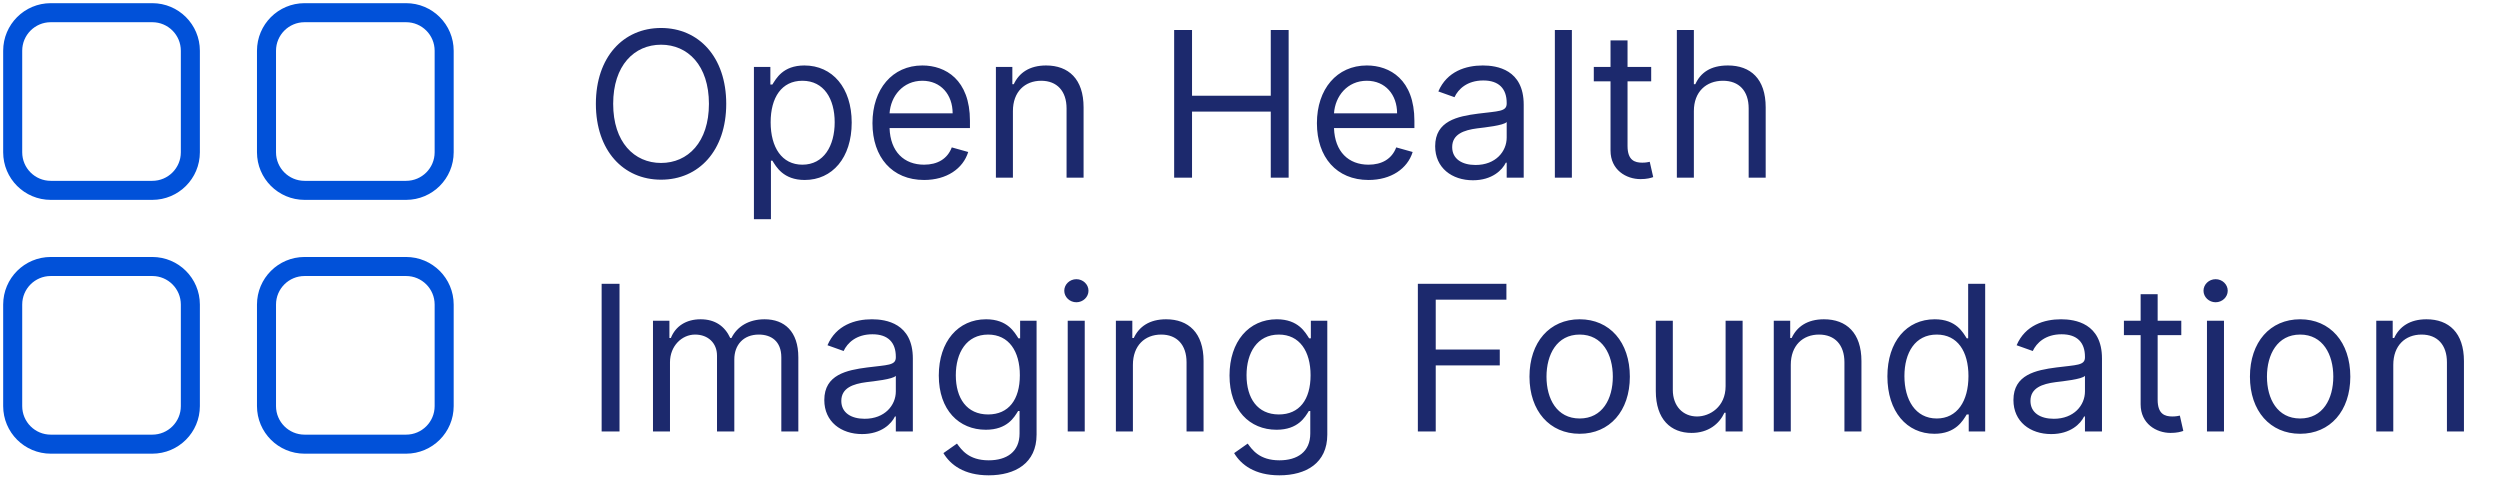
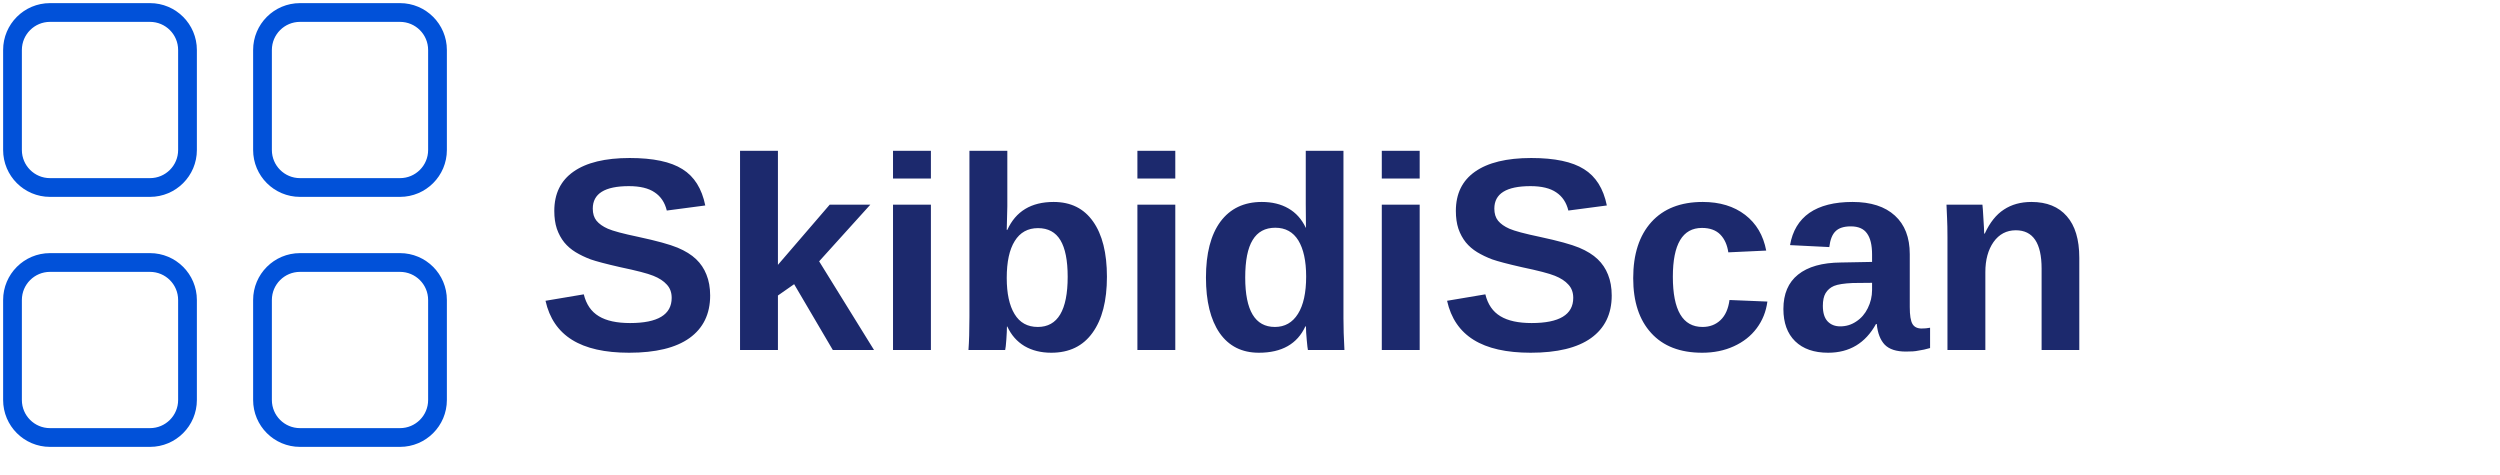
- <svg xmlns="http://www.w3.org/2000/svg" width="197px" height="38px" viewBox="0 0 197 38" version="1.1">
+ <svg xmlns="http://www.w3.org/2000/svg" width="200px" height="38px" viewBox="0 0 200 38" version="1.1">
  <g id="ohif-logo" stroke="none" stroke-width="1" fill="none" fill-rule="evenodd">
    <g id="OHIF-logo-light" transform="translate(1, 1)">
-       <path d="M51.091,13.159 C54.068,13.159 56.227,10.864 56.227,7.182 C56.227,3.5 54.068,1.205 51.091,1.205 C48.114,1.205 45.955,3.5 45.955,7.182 C45.955,10.864 48.114,13.159 51.091,13.159 Z M51.091,11.841 C48.977,11.841 47.318,10.205 47.318,7.182 C47.318,4.159 48.977,2.523 51.091,2.523 C53.205,2.523 54.864,4.159 54.864,7.182 C54.864,10.205 53.205,11.841 51.091,11.841 Z M59.75,16.273 L59.75,11.659 L59.864,11.659 C60.159,12.136 60.727,13.182 62.409,13.182 C64.591,13.182 66.114,11.432 66.114,8.659 C66.114,5.909 64.591,4.159 62.386,4.159 C60.682,4.159 60.159,5.205 59.864,5.659 L59.705,5.659 L59.705,4.273 L58.409,4.273 L58.409,16.273 L59.75,16.273 Z M62.227,11.977 C60.614,11.977 59.727,10.614 59.727,8.636 C59.727,6.682 60.591,5.364 62.227,5.364 C63.932,5.364 64.773,6.795 64.773,8.636 C64.773,10.5 63.909,11.977 62.227,11.977 Z M71.818,13.182 C73.591,13.182 74.886,12.295 75.295,10.977 L74,10.614 C73.659,11.523 72.869,11.977 71.818,11.977 C70.244,11.977 69.159,10.96 69.097,9.091 L75.432,9.091 L75.432,8.523 C75.432,5.273 73.5,4.159 71.682,4.159 C69.318,4.159 67.75,6.023 67.75,8.705 C67.75,11.386 69.295,13.182 71.818,13.182 Z M74.068,7.932 L69.097,7.932 C69.187,6.574 70.148,5.364 71.682,5.364 C73.136,5.364 74.068,6.455 74.068,7.932 Z M78.818,13 L78.818,7.75 C78.818,6.227 79.761,5.364 81.045,5.364 C82.29,5.364 83.045,6.176 83.045,7.545 L83.045,13 L84.386,13 L84.386,7.455 C84.386,5.227 83.199,4.159 81.432,4.159 C80.114,4.159 79.295,4.75 78.886,5.636 L78.773,5.636 L78.773,4.273 L77.477,4.273 L77.477,13 L78.818,13 Z M92.932,13 L92.932,7.795 L99.136,7.795 L99.136,13 L100.545,13 L100.545,1.364 L99.136,1.364 L99.136,6.545 L92.932,6.545 L92.932,1.364 L91.523,1.364 L91.523,13 L92.932,13 Z M106.841,13.182 C108.614,13.182 109.909,12.295 110.318,10.977 L109.023,10.614 C108.682,11.523 107.892,11.977 106.841,11.977 C105.267,11.977 104.182,10.96 104.119,9.091 L110.455,9.091 L110.455,8.523 C110.455,5.273 108.523,4.159 106.705,4.159 C104.341,4.159 102.773,6.023 102.773,8.705 C102.773,11.386 104.318,13.182 106.841,13.182 Z M109.091,7.932 L104.119,7.932 C104.21,6.574 105.17,5.364 106.705,5.364 C108.159,5.364 109.091,6.455 109.091,7.932 Z M115.068,13.205 C116.591,13.205 117.386,12.386 117.659,11.818 L117.727,11.818 L117.727,13 L119.068,13 L119.068,7.25 C119.068,4.477 116.955,4.159 115.841,4.159 C114.523,4.159 113.023,4.614 112.341,6.205 L113.614,6.659 C113.909,6.023 114.608,5.341 115.886,5.341 C117.119,5.341 117.727,5.994 117.727,7.114 L117.727,7.159 C117.727,7.807 117.068,7.75 115.477,7.955 C113.858,8.165 112.091,8.523 112.091,10.523 C112.091,12.227 113.409,13.205 115.068,13.205 Z M115.273,12 C114.205,12 113.432,11.523 113.432,10.591 C113.432,9.568 114.364,9.25 115.409,9.114 C115.977,9.045 117.5,8.886 117.727,8.614 L117.727,9.841 C117.727,10.932 116.864,12 115.273,12 Z M122.864,13 L122.864,1.364 L121.523,1.364 L121.523,13 L122.864,13 Z M128.273,13.114 C128.773,13.114 129.091,13.023 129.273,12.955 L129,11.75 C128.886,11.773 128.705,11.818 128.409,11.818 C127.818,11.818 127.25,11.636 127.25,10.5 L127.25,5.409 L129.114,5.409 L129.114,4.273 L127.25,4.273 L127.25,2.182 L125.909,2.182 L125.909,4.273 L124.591,4.273 L124.591,5.409 L125.909,5.409 L125.909,10.864 C125.909,12.386 127.136,13.114 128.273,13.114 Z M132.477,13 L132.477,7.75 C132.477,6.227 133.449,5.364 134.773,5.364 C136.034,5.364 136.795,6.159 136.795,7.545 L136.795,13 L138.136,13 L138.136,7.455 C138.136,5.21 136.943,4.159 135.159,4.159 C133.784,4.159 133,4.733 132.591,5.636 L132.477,5.636 L132.477,1.364 L131.136,1.364 L131.136,13 L132.477,13 Z M47.818,33 L47.818,21.364 L46.409,21.364 L46.409,33 L47.818,33 Z M51.795,33 L51.795,27.545 C51.795,26.267 52.727,25.364 53.773,25.364 C54.79,25.364 55.5,26.028 55.5,27.023 L55.5,33 L56.864,33 L56.864,27.318 C56.864,26.193 57.568,25.364 58.795,25.364 C59.75,25.364 60.568,25.869 60.568,27.159 L60.568,33 L61.909,33 L61.909,27.159 C61.909,25.108 60.807,24.159 59.25,24.159 C58,24.159 57.085,24.733 56.636,25.636 L56.545,25.636 C56.114,24.705 55.352,24.159 54.205,24.159 C53.068,24.159 52.227,24.705 51.864,25.636 L51.75,25.636 L51.75,24.273 L50.455,24.273 L50.455,33 L51.795,33 Z M66.932,33.205 C68.455,33.205 69.25,32.386 69.523,31.818 L69.591,31.818 L69.591,33 L70.932,33 L70.932,27.25 C70.932,24.477 68.818,24.159 67.705,24.159 C66.386,24.159 64.886,24.614 64.205,26.205 L65.477,26.659 C65.773,26.023 66.472,25.341 67.75,25.341 C68.983,25.341 69.591,25.994 69.591,27.114 L69.591,27.159 C69.591,27.807 68.932,27.75 67.341,27.955 C65.722,28.165 63.955,28.523 63.955,30.523 C63.955,32.227 65.273,33.205 66.932,33.205 Z M67.136,32 C66.068,32 65.295,31.523 65.295,30.591 C65.295,29.568 66.227,29.25 67.273,29.114 C67.841,29.045 69.364,28.886 69.591,28.614 L69.591,29.841 C69.591,30.932 68.727,32 67.136,32 Z M76.909,36.455 C79,36.455 80.682,35.5 80.682,33.25 L80.682,24.273 L79.386,24.273 L79.386,25.659 L79.25,25.659 C78.955,25.205 78.409,24.159 76.705,24.159 C74.5,24.159 72.977,25.909 72.977,28.591 C72.977,31.318 74.568,32.864 76.682,32.864 C78.386,32.864 78.932,31.864 79.227,31.386 L79.341,31.386 L79.341,33.159 C79.341,34.614 78.318,35.273 76.909,35.273 C75.324,35.273 74.767,34.437 74.409,33.955 L73.341,34.705 C73.886,35.619 74.96,36.455 76.909,36.455 Z M76.864,31.659 C75.182,31.659 74.318,30.386 74.318,28.568 C74.318,26.795 75.159,25.364 76.864,25.364 C78.5,25.364 79.364,26.682 79.364,28.568 C79.364,30.5 78.477,31.659 76.864,31.659 Z M83.818,22.818 C84.341,22.818 84.773,22.409 84.773,21.909 C84.773,21.409 84.341,21 83.818,21 C83.295,21 82.864,21.409 82.864,21.909 C82.864,22.409 83.295,22.818 83.818,22.818 Z M84.477,33 L84.477,24.273 L83.136,24.273 L83.136,33 L84.477,33 Z M88.273,33 L88.273,27.75 C88.273,26.227 89.216,25.364 90.5,25.364 C91.744,25.364 92.5,26.176 92.5,27.545 L92.5,33 L93.841,33 L93.841,27.455 C93.841,25.227 92.653,24.159 90.886,24.159 C89.568,24.159 88.75,24.75 88.341,25.636 L88.227,25.636 L88.227,24.273 L86.932,24.273 L86.932,33 L88.273,33 Z M99.818,36.455 C101.909,36.455 103.591,35.5 103.591,33.25 L103.591,24.273 L102.295,24.273 L102.295,25.659 L102.159,25.659 C101.864,25.205 101.318,24.159 99.614,24.159 C97.409,24.159 95.886,25.909 95.886,28.591 C95.886,31.318 97.477,32.864 99.591,32.864 C101.295,32.864 101.841,31.864 102.136,31.386 L102.25,31.386 L102.25,33.159 C102.25,34.614 101.227,35.273 99.818,35.273 C98.233,35.273 97.676,34.437 97.318,33.955 L96.25,34.705 C96.795,35.619 97.869,36.455 99.818,36.455 Z M99.773,31.659 C98.091,31.659 97.227,30.386 97.227,28.568 C97.227,26.795 98.068,25.364 99.773,25.364 C101.409,25.364 102.273,26.682 102.273,28.568 C102.273,30.5 101.386,31.659 99.773,31.659 Z M112.136,33 L112.136,27.795 L117.182,27.795 L117.182,26.545 L112.136,26.545 L112.136,22.614 L117.705,22.614 L117.705,21.364 L110.727,21.364 L110.727,33 L112.136,33 Z M123.477,33.182 C125.841,33.182 127.432,31.386 127.432,28.682 C127.432,25.955 125.841,24.159 123.477,24.159 C121.114,24.159 119.523,25.955 119.523,28.682 C119.523,31.386 121.114,33.182 123.477,33.182 Z M123.477,31.977 C121.682,31.977 120.864,30.432 120.864,28.682 C120.864,26.932 121.682,25.364 123.477,25.364 C125.273,25.364 126.091,26.932 126.091,28.682 C126.091,30.432 125.273,31.977 123.477,31.977 Z M132.295,33.114 C133.614,33.114 134.477,32.409 134.886,31.523 L134.977,31.523 L134.977,33 L136.318,33 L136.318,24.273 L134.977,24.273 L134.977,29.432 C134.977,31.068 133.727,31.818 132.727,31.818 C131.614,31.818 130.818,31 130.818,29.727 L130.818,24.273 L129.477,24.273 L129.477,29.818 C129.477,32.045 130.659,33.114 132.295,33.114 Z M140.114,33 L140.114,27.75 C140.114,26.227 141.057,25.364 142.341,25.364 C143.585,25.364 144.341,26.176 144.341,27.545 L144.341,33 L145.682,33 L145.682,27.455 C145.682,25.227 144.494,24.159 142.727,24.159 C141.409,24.159 140.591,24.75 140.182,25.636 L140.068,25.636 L140.068,24.273 L138.773,24.273 L138.773,33 L140.114,33 Z M151.432,33.182 C153.114,33.182 153.682,32.136 153.977,31.659 L154.136,31.659 L154.136,33 L155.432,33 L155.432,21.364 L154.091,21.364 L154.091,25.659 L153.977,25.659 C153.682,25.205 153.159,24.159 151.455,24.159 C149.25,24.159 147.727,25.909 147.727,28.659 C147.727,31.432 149.25,33.182 151.432,33.182 Z M151.614,31.977 C149.932,31.977 149.068,30.5 149.068,28.636 C149.068,26.795 149.909,25.364 151.614,25.364 C153.25,25.364 154.114,26.682 154.114,28.636 C154.114,30.614 153.227,31.977 151.614,31.977 Z M160.636,33.205 C162.159,33.205 162.955,32.386 163.227,31.818 L163.295,31.818 L163.295,33 L164.636,33 L164.636,27.25 C164.636,24.477 162.523,24.159 161.409,24.159 C160.091,24.159 158.591,24.614 157.909,26.205 L159.182,26.659 C159.477,26.023 160.176,25.341 161.455,25.341 C162.687,25.341 163.295,25.994 163.295,27.114 L163.295,27.159 C163.295,27.807 162.636,27.75 161.045,27.955 C159.426,28.165 157.659,28.523 157.659,30.523 C157.659,32.227 158.977,33.205 160.636,33.205 Z M160.841,32 C159.773,32 159,31.523 159,30.591 C159,29.568 159.932,29.25 160.977,29.114 C161.545,29.045 163.068,28.886 163.295,28.614 L163.295,29.841 C163.295,30.932 162.432,32 160.841,32 Z M170.045,33.114 C170.545,33.114 170.864,33.023 171.045,32.955 L170.773,31.75 C170.659,31.773 170.477,31.818 170.182,31.818 C169.591,31.818 169.023,31.636 169.023,30.5 L169.023,25.409 L170.886,25.409 L170.886,24.273 L169.023,24.273 L169.023,22.182 L167.682,22.182 L167.682,24.273 L166.364,24.273 L166.364,25.409 L167.682,25.409 L167.682,30.864 C167.682,32.386 168.909,33.114 170.045,33.114 Z M173.591,22.818 C174.114,22.818 174.545,22.409 174.545,21.909 C174.545,21.409 174.114,21 173.591,21 C173.068,21 172.636,21.409 172.636,21.909 C172.636,22.409 173.068,22.818 173.591,22.818 Z M174.25,33 L174.25,24.273 L172.909,24.273 L172.909,33 L174.25,33 Z M180.25,33.182 C182.614,33.182 184.205,31.386 184.205,28.682 C184.205,25.955 182.614,24.159 180.25,24.159 C177.886,24.159 176.295,25.955 176.295,28.682 C176.295,31.386 177.886,33.182 180.25,33.182 Z M180.25,31.977 C178.455,31.977 177.636,30.432 177.636,28.682 C177.636,26.932 178.455,25.364 180.25,25.364 C182.045,25.364 182.864,26.932 182.864,28.682 C182.864,30.432 182.045,31.977 180.25,31.977 Z M187.591,33 L187.591,27.75 C187.591,26.227 188.534,25.364 189.818,25.364 C191.062,25.364 191.818,26.176 191.818,27.545 L191.818,33 L193.159,33 L193.159,27.455 C193.159,25.227 191.972,24.159 190.205,24.159 C188.886,24.159 188.068,24.75 187.659,25.636 L187.545,25.636 L187.545,24.273 L186.25,24.273 L186.25,33 L187.591,33 Z" id="OpenHealthImagingFoundation" fill="#1C296D" fill-rule="nonzero" />
+       <text id="OpenHealthImagingFoundation" font-family="Arial, sans-serif" font-size="22" font-weight="bold" fill="#1C296D" x="42" y="27">SkibidiScan</text>
      <g id="Group-5" stroke="#0151D9" stroke-width="1.5">
        <rect id="Rectangle" x="20" y="0" width="14" height="14" rx="3" />
        <rect id="Rectangle" x="0" y="0" width="14" height="14" rx="3" />
        <rect id="Rectangle" x="20" y="20" width="14" height="14" rx="3" />
        <rect id="Rectangle" x="0" y="20" width="14" height="14" rx="3" />
      </g>
    </g>
  </g>
</svg>
